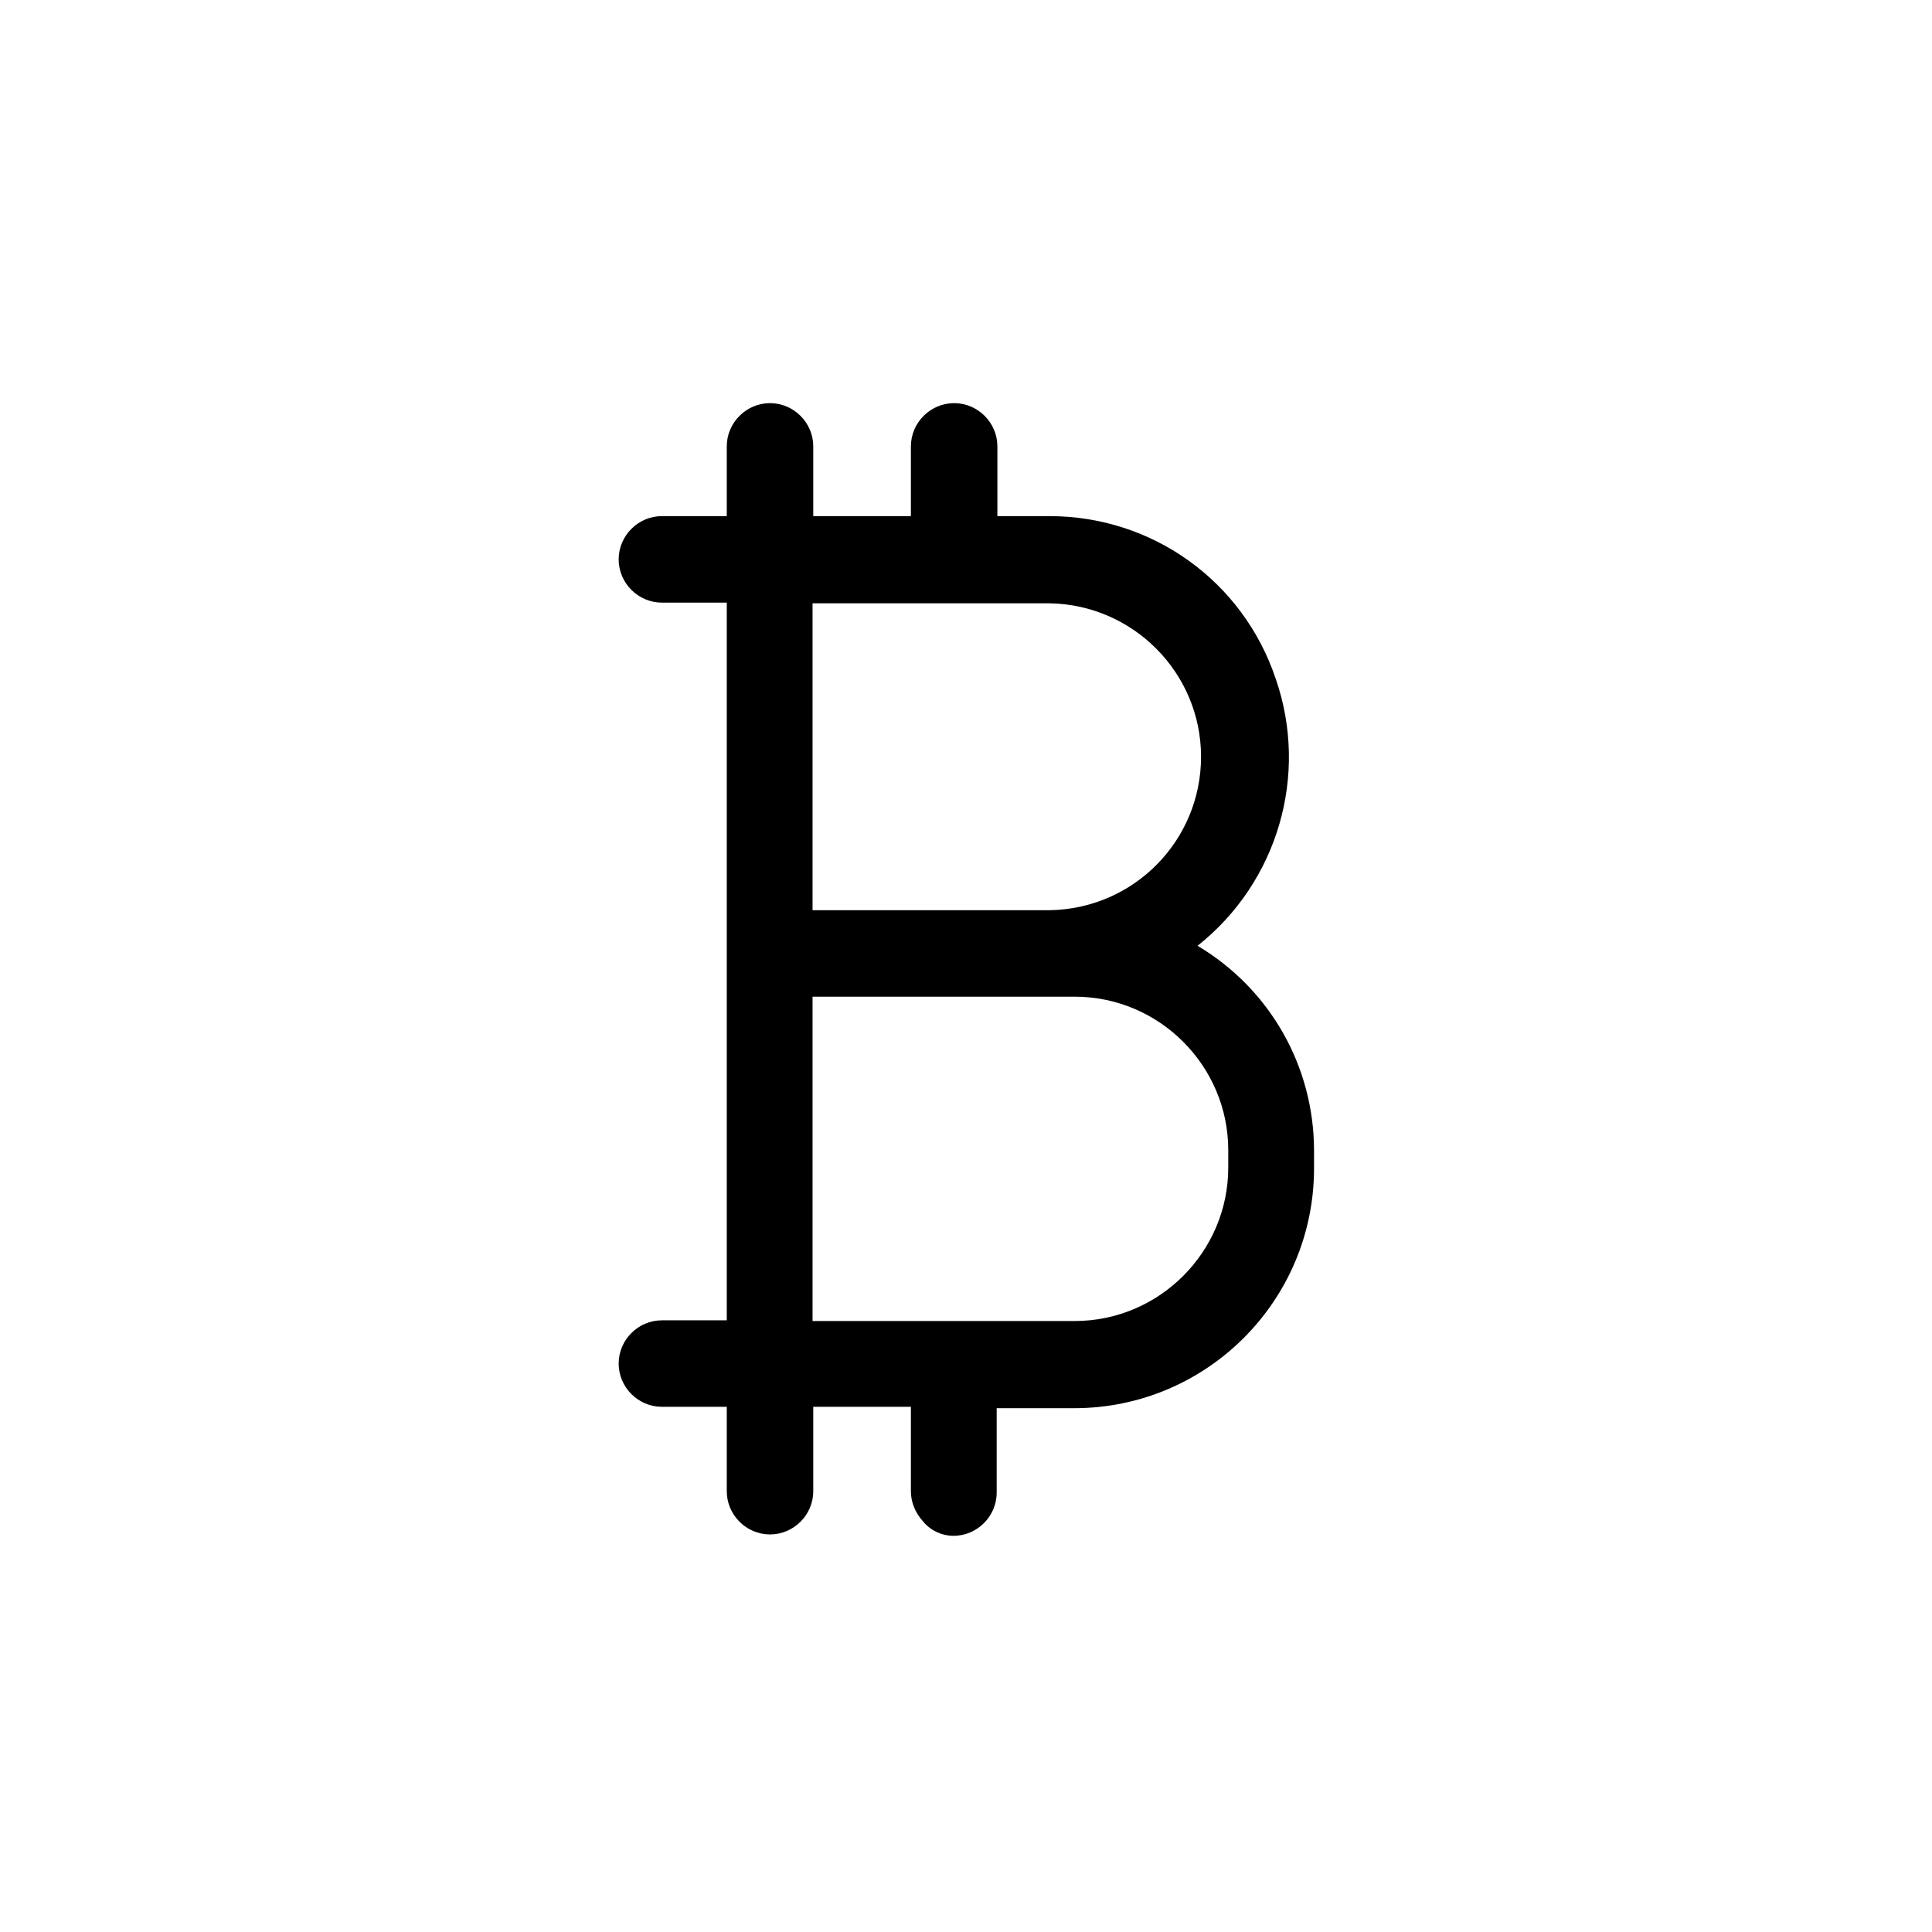
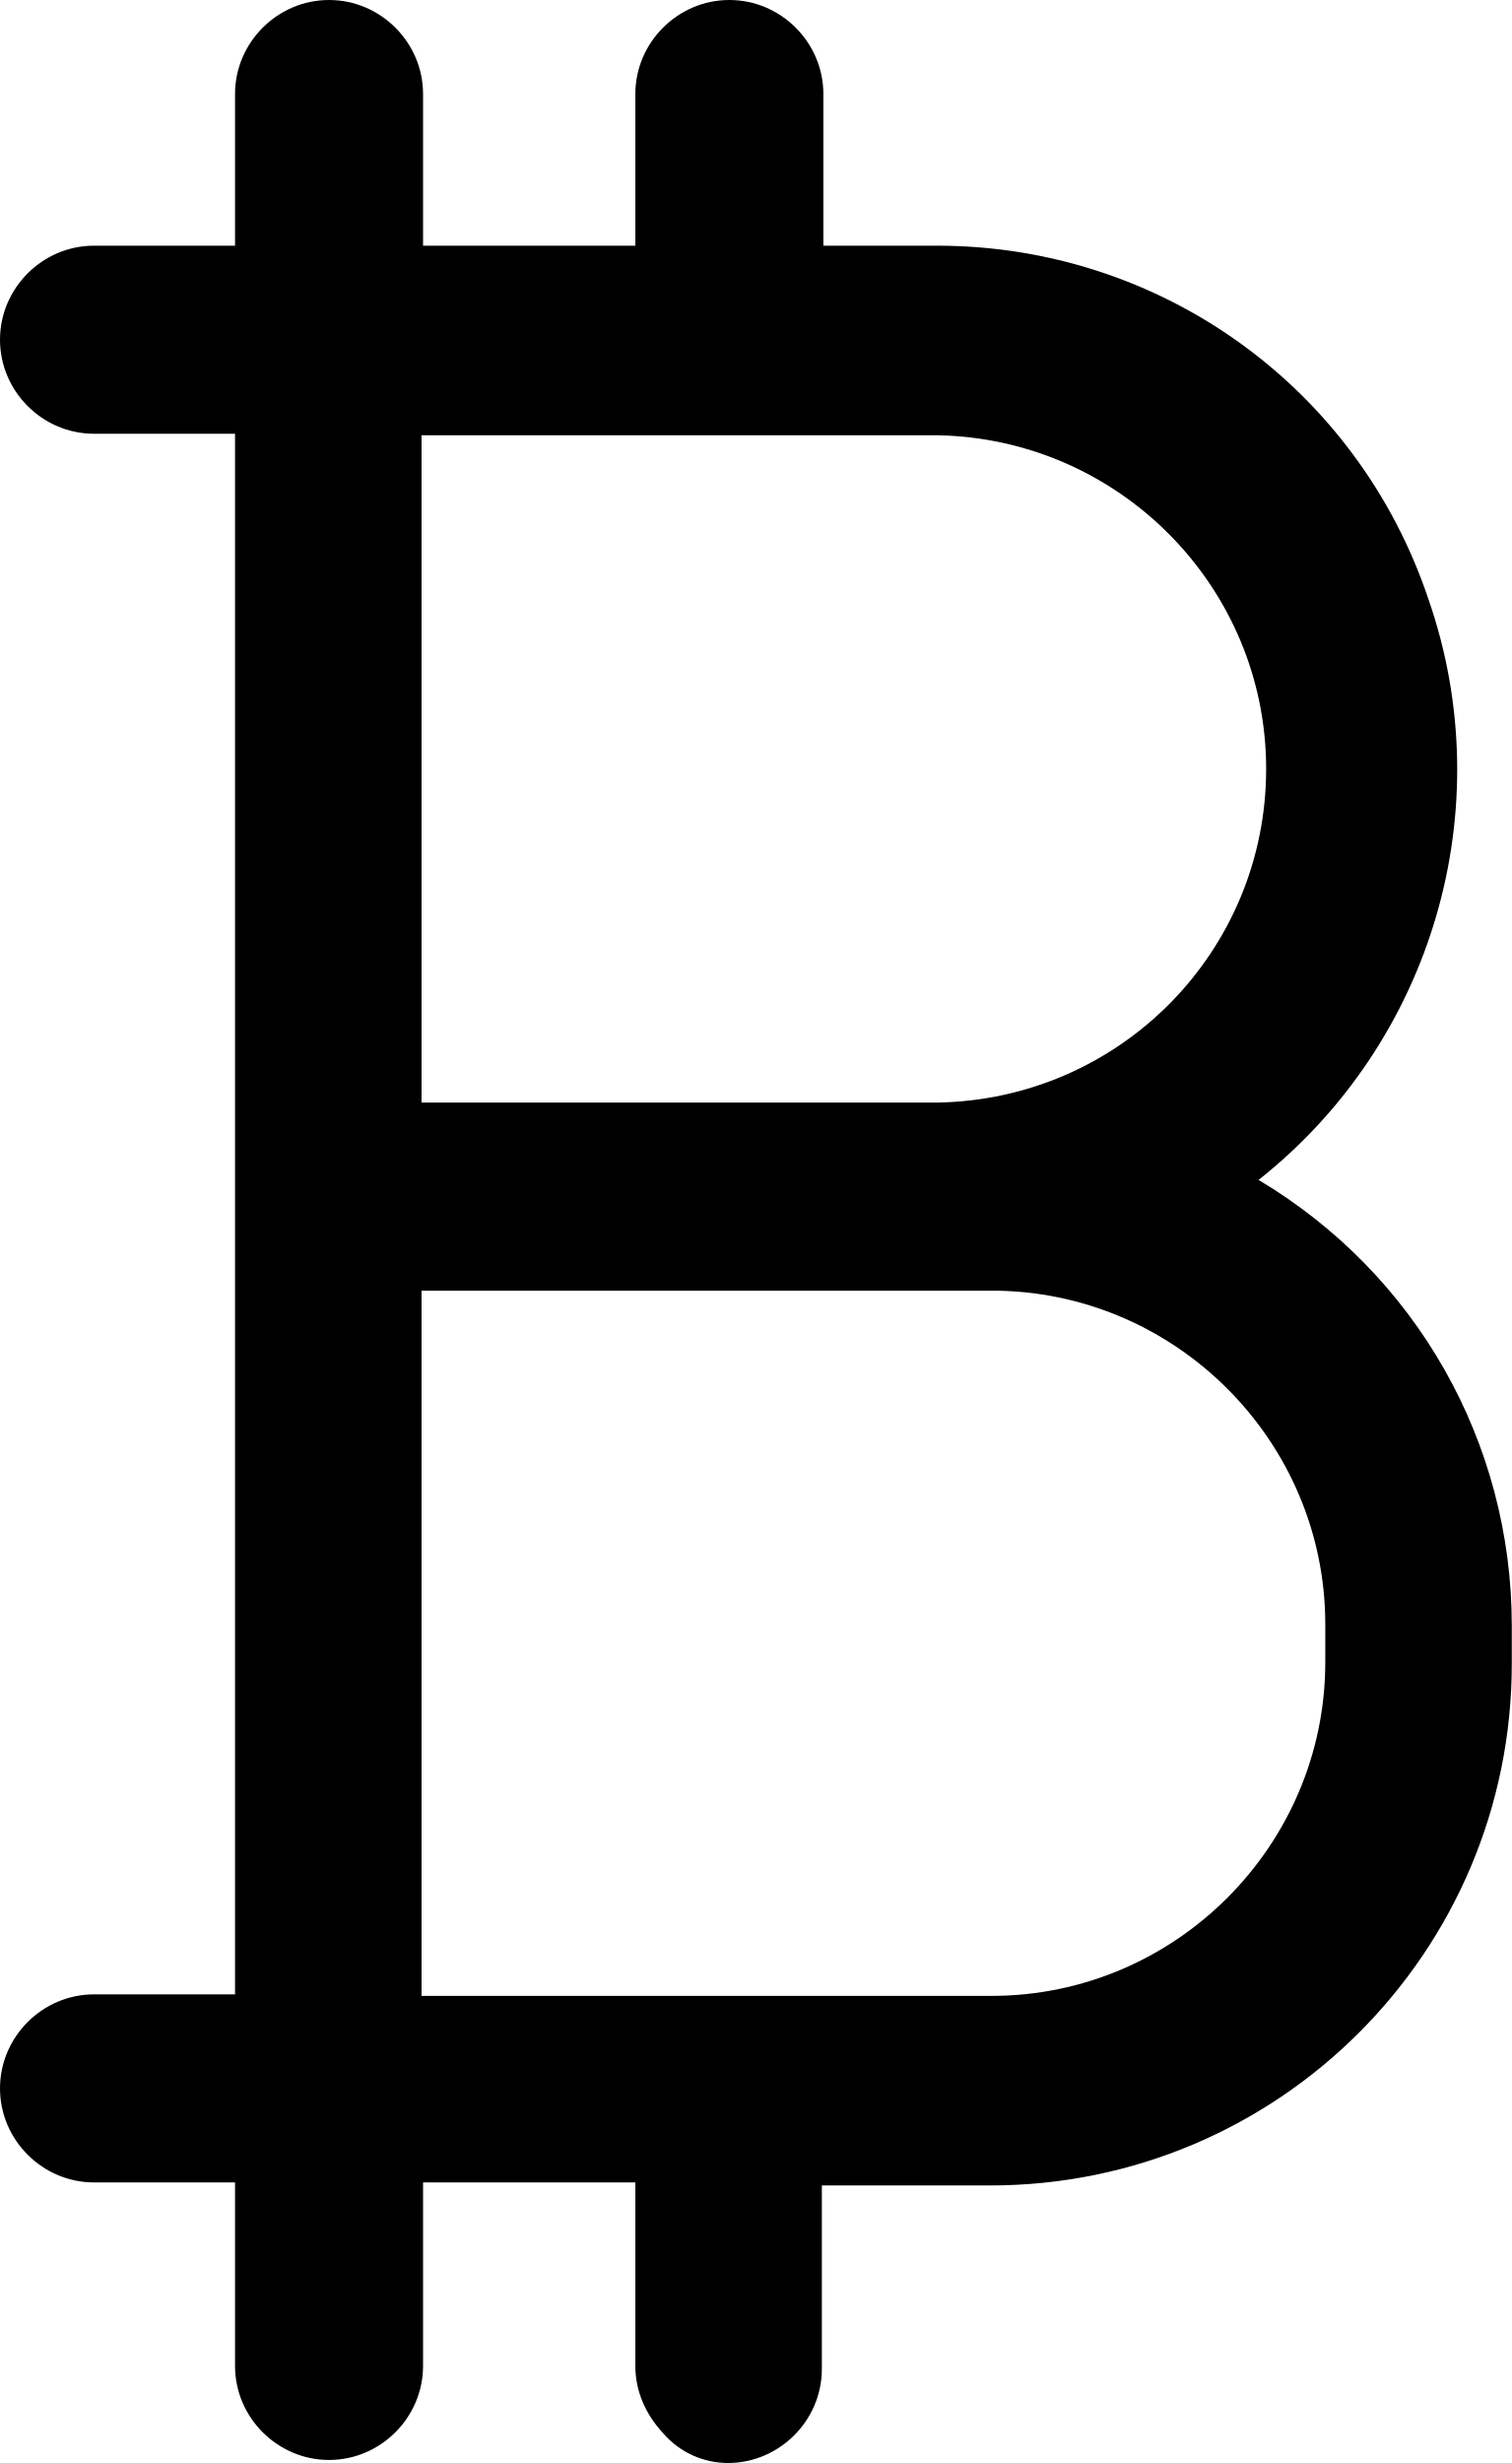
- <svg xmlns="http://www.w3.org/2000/svg" version="1.1" id="Layer_1" x="0px" y="0px" viewBox="0 0 277 277" style="enable-background:new 0 0 277 277;" xml:space="preserve">
-   <path d="M136.7,220.2c3.4,0,6.2-2.8,6.2-6.2v-12.1h11.1c19,0,34.4-15.4,34.4-34.4v-2.5c0-12.1-6.3-23.2-16.7-29.4  c11.5-9.1,16-24.5,11.2-38.3C178.2,83.3,165.2,74,150.5,74H143V64c0-3.4-2.8-6.2-6.2-6.2c-3.4,0-6.2,2.8-6.2,6.2v10h-14V64  c0-3.4-2.8-6.2-6.2-6.2c-3.4,0-6.2,2.8-6.2,6.2v10h-9.3c-3.4,0-6.2,2.8-6.2,6.2s2.8,6.2,6.2,6.2h9.3v102.9h-9.3  c-3.4,0-6.2,2.8-6.2,6.2c0,3.4,2.8,6.2,6.2,6.2h9.3v12.1c0,3.4,2.8,6.2,6.2,6.2c3.4,0,6.2-2.8,6.2-6.2v-12.1h14v12.1  c0,1.7,0.7,3.2,1.8,4.4C133.5,219.5,135.1,220.2,136.7,220.2z M150.5,86.5c12,0.2,21.7,10,21.7,22c0,12-9.6,21.8-21.7,22h-34v-44  L150.5,86.5z M116.5,142.9h37.6c12.1,0,22,9.9,22,22v2.5c0,12.1-9.9,22-22,22h-37.6V142.9z" />
+ <svg xmlns="http://www.w3.org/2000/svg" height="162.4" width="99.7" xml:space="preserve" viewBox="0 0 99.7 162.4" y="0px" x="0px" id="Layer_1" version="1.1">
+   <defs id="defs184" />
+   <path id="path179" d="m 48,162.4 c 3.4,0 6.2,-2.8 6.2,-6.2 v -12.1 h 11.1 c 19,0 34.4,-15.4 34.4,-34.4 v -2.5 C 99.7,95.1 93.4,84 83,77.8 94.5,68.7 99,53.3 94.2,39.5 89.5,25.5 76.5,16.2 61.8,16.2 H 54.3 V 6.2 C 54.3,2.8 51.5,0 48.1,0 44.7,0 41.9,2.8 41.9,6.2 v 10 h -14 V 6.2 C 27.9,2.8 25.1,0 21.7,0 18.3,0 15.5,2.8 15.5,6.2 v 10 H 6.2 C 2.8,16.2 0,19 0,22.4 c 0,3.4 2.8,6.2 6.2,6.2 h 9.3 V 131.5 H 6.2 c -3.4,0 -6.2,2.8 -6.2,6.2 0,3.4 2.8,6.2 6.2,6.2 h 9.3 V 156 c 0,3.4 2.8,6.2 6.2,6.2 3.4,0 6.2,-2.8 6.2,-6.2 v -12.1 h 14 V 156 c 0,1.7 0.7,3.2 1.8,4.4 1.1,1.3 2.7,2 4.3,2 z M 61.8,28.7 c 12,0.2 21.7,10 21.7,22 0,12 -9.6,21.8 -21.7,22 h -34 v -44 z m -34,56.4 h 37.6 c 12.1,0 22,9.9 22,22 v 2.5 c 0,12.1 -9.9,22 -22,22 H 27.8 Z" />
</svg>
